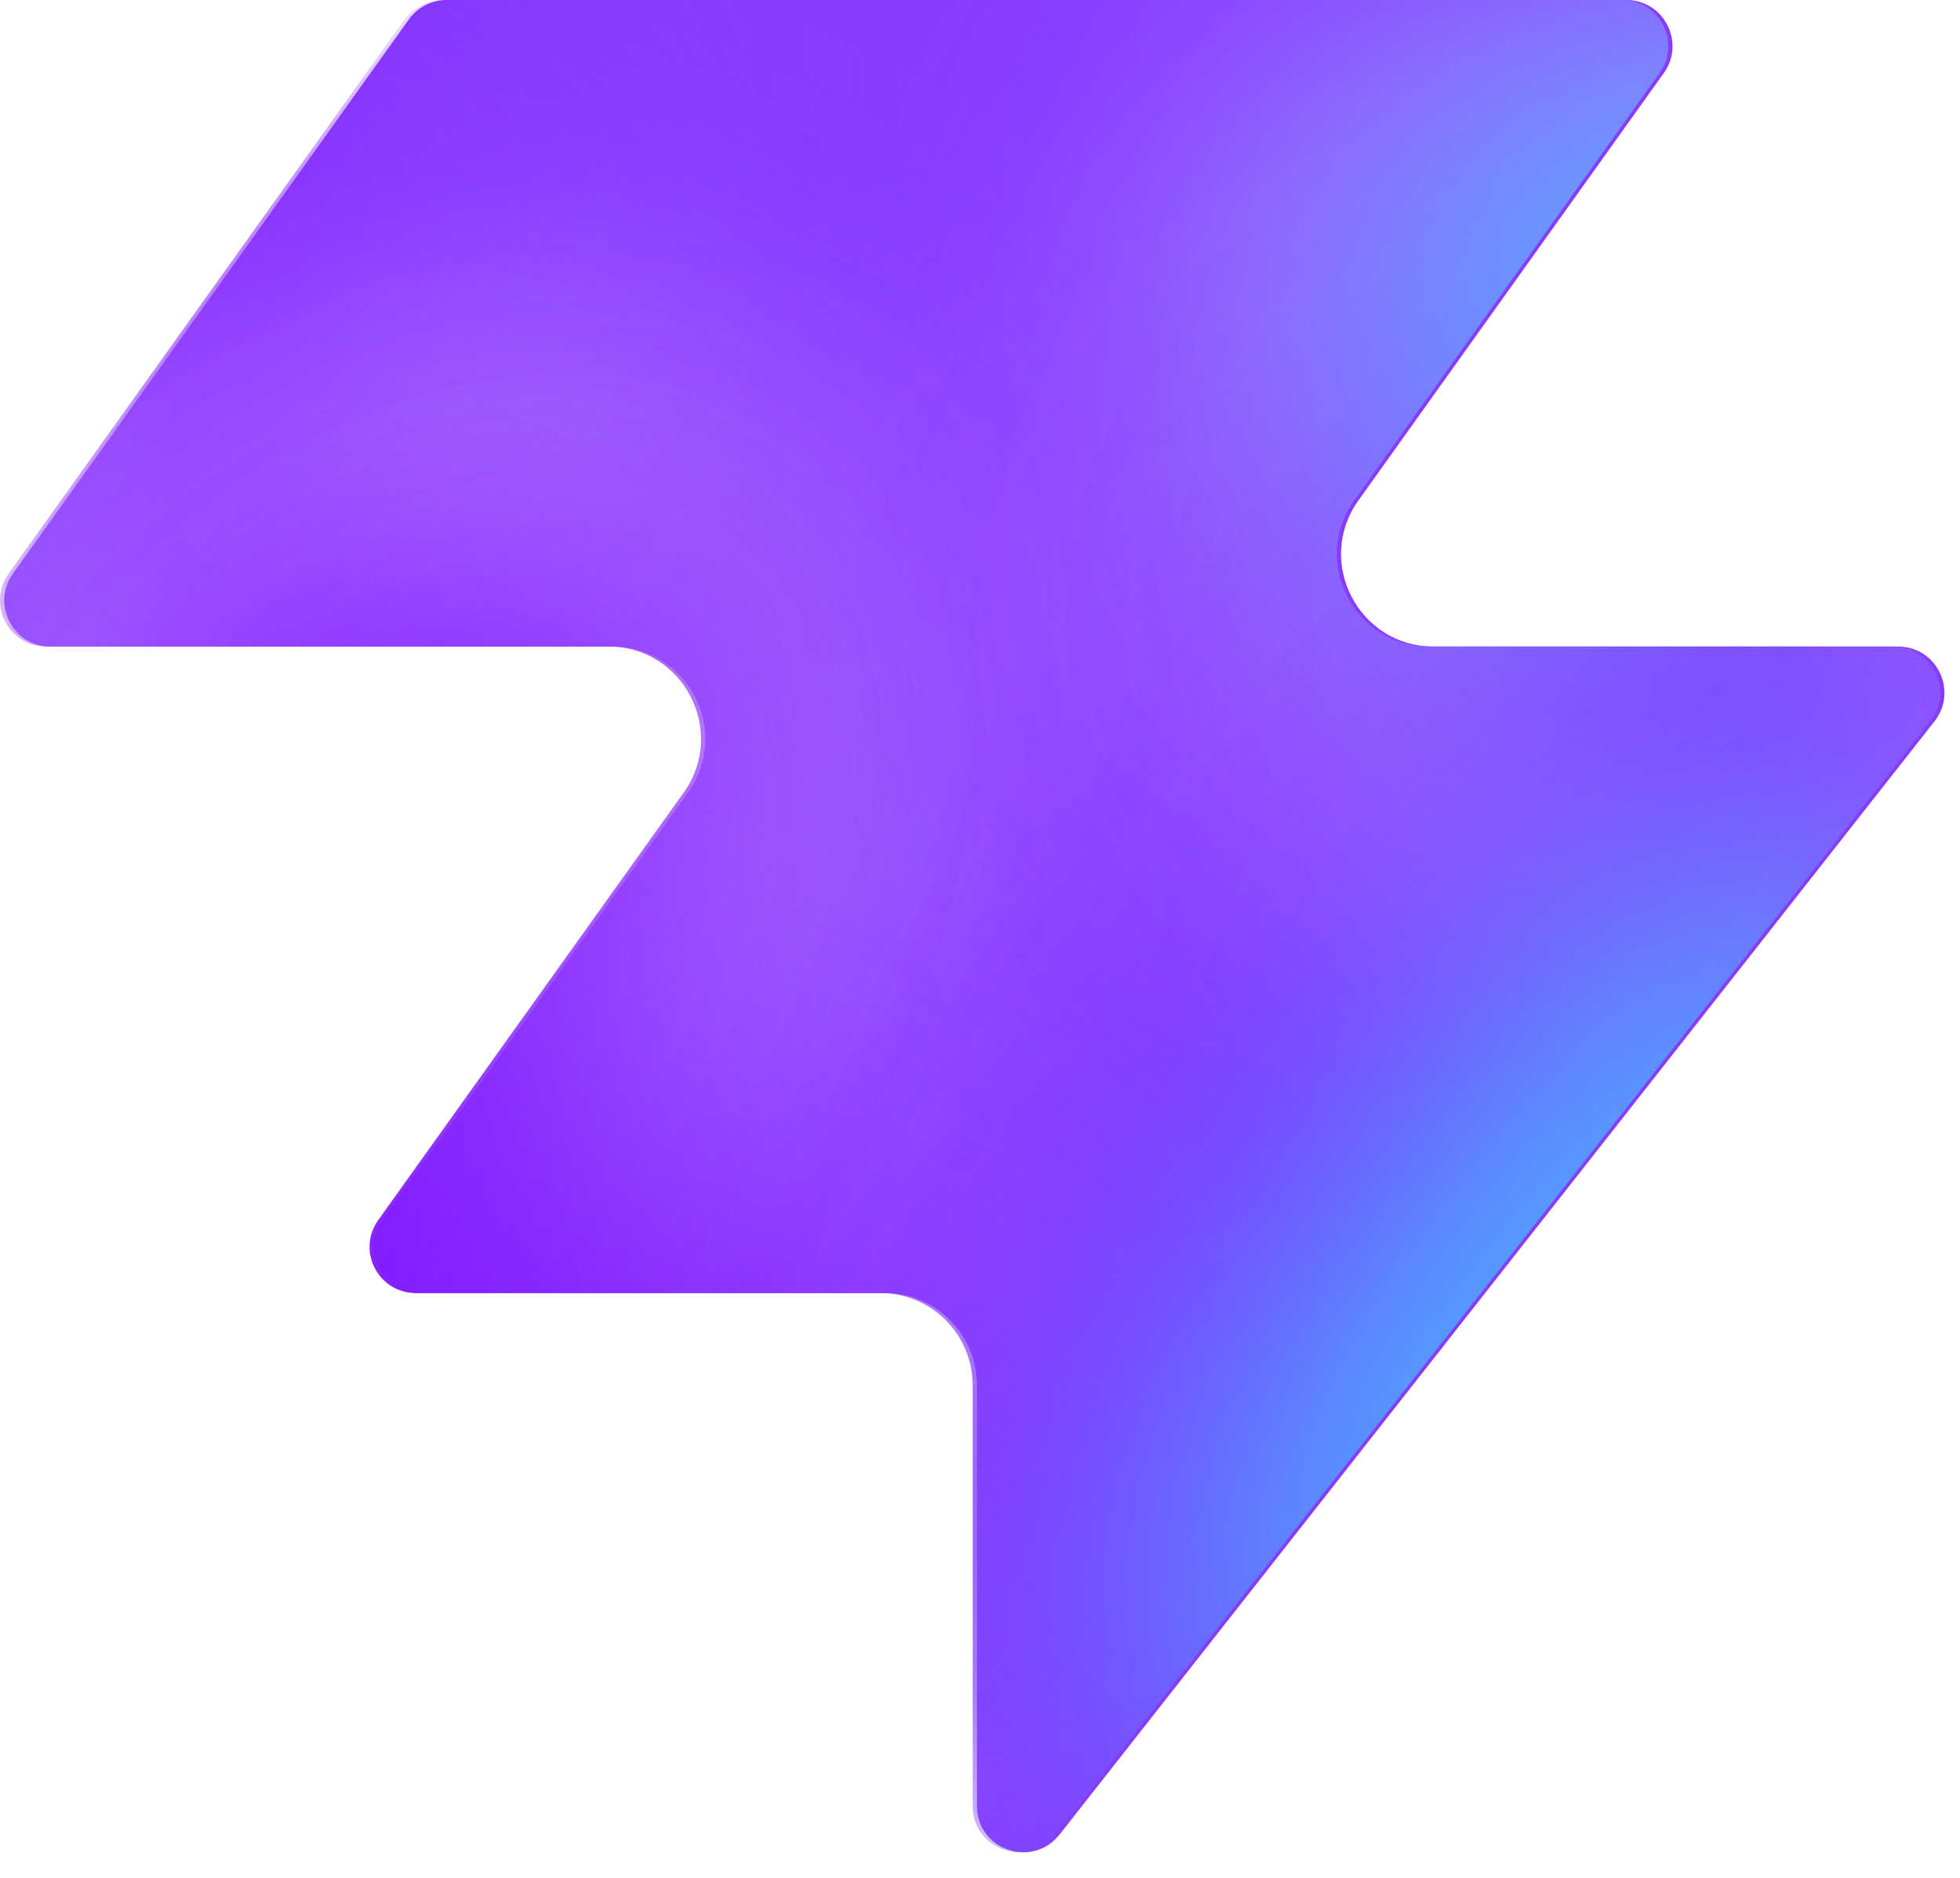
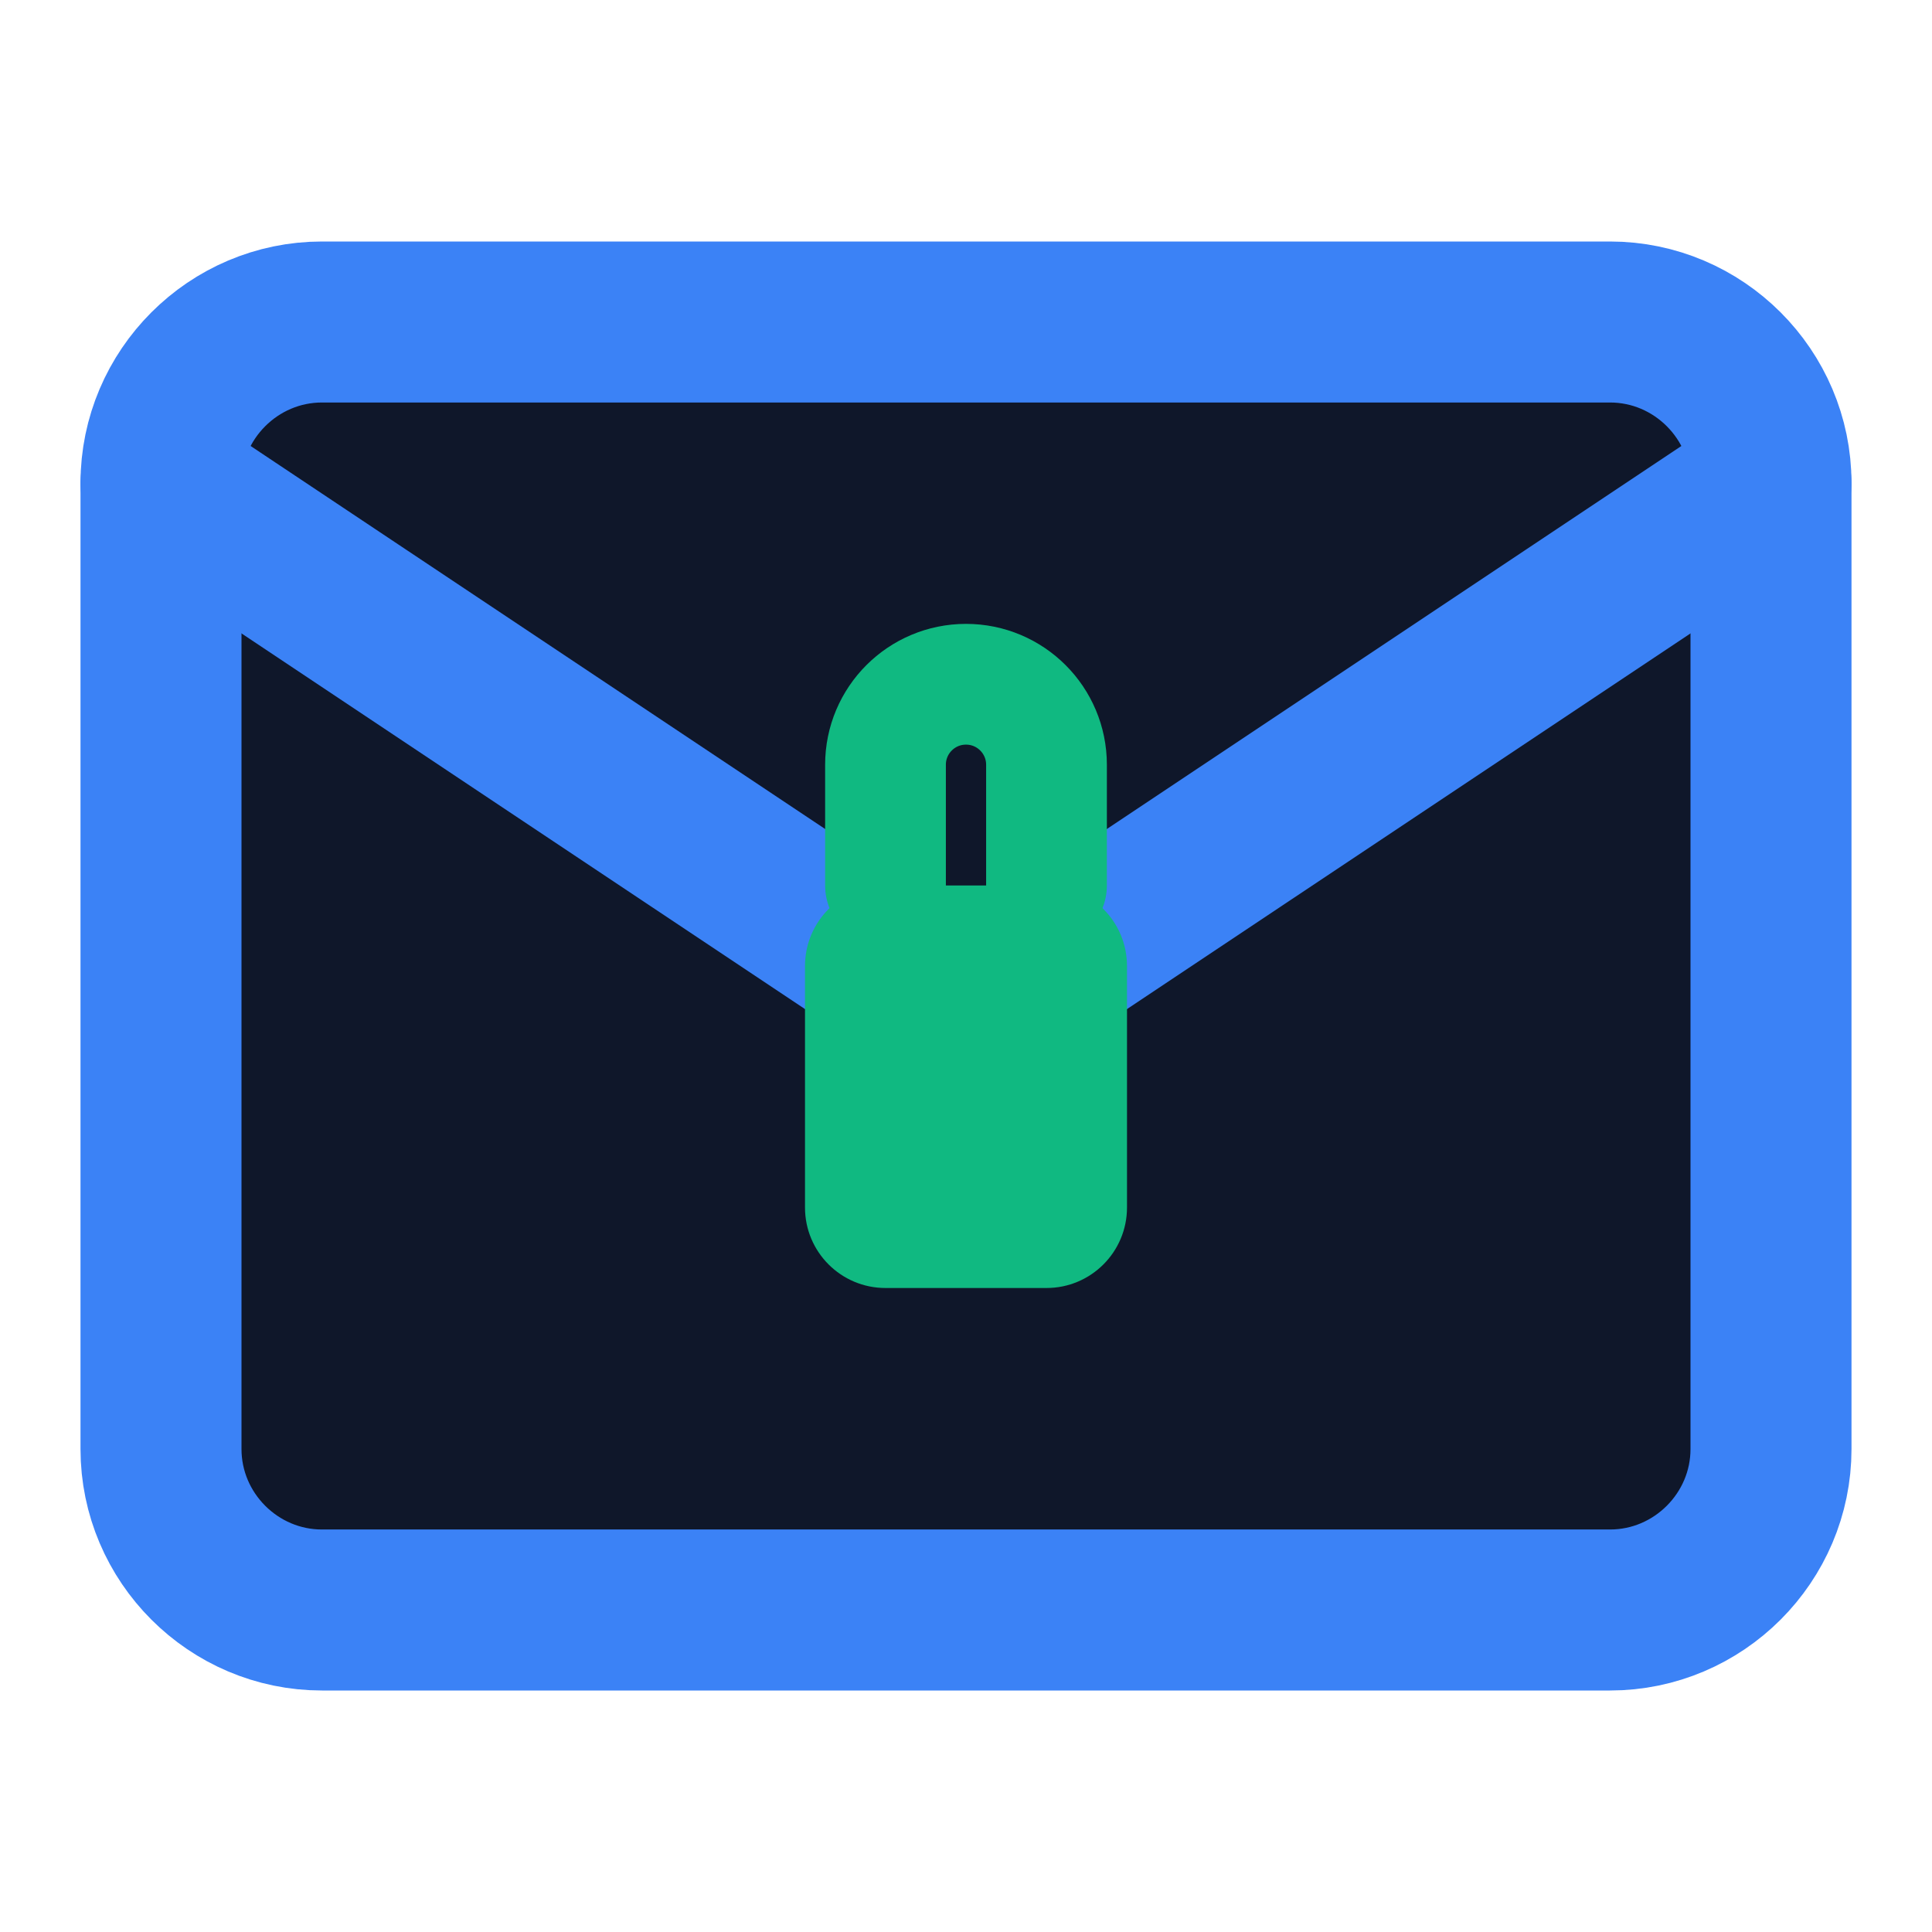
- <svg xmlns="http://www.w3.org/2000/svg" width="48" height="46" fill="none" viewBox="0 0 48 46">
-   <path fill="#863bff" d="M25.946 44.938c-.664.845-2.021.375-2.021-.698V33.937a2.26 2.26 0 0 0-2.262-2.262H10.287c-.92 0-1.456-1.04-.92-1.788l7.48-10.471c1.07-1.497 0-3.578-1.842-3.578H1.237c-.92 0-1.456-1.04-.92-1.788L10.013.474c.214-.297.556-.474.92-.474h28.894c.92 0 1.456 1.04.92 1.788l-7.48 10.471c-1.07 1.498 0 3.579 1.842 3.579h11.377c.943 0 1.473 1.088.89 1.83L25.947 44.94z" style="fill:#863bff;fill:color(display-p3 .525 .23 1);fill-opacity:1" />
-   <mask id="a" width="48" height="46" x="0" y="0" maskUnits="userSpaceOnUse" style="mask-type:alpha">
-     <path fill="#000" d="M25.842 44.938c-.664.844-2.021.375-2.021-.698V33.937a2.26 2.26 0 0 0-2.262-2.262H10.183c-.92 0-1.456-1.04-.92-1.788l7.48-10.471c1.07-1.498 0-3.579-1.842-3.579H1.133c-.92 0-1.456-1.04-.92-1.787L9.91.473c.214-.297.556-.474.92-.474h28.894c.92 0 1.456 1.04.92 1.788l-7.48 10.471c-1.07 1.498 0 3.578 1.842 3.578h11.377c.943 0 1.473 1.088.89 1.832L25.843 44.94z" style="fill:#000;fill-opacity:1" />
-   </mask>
-   <g mask="url(#a)">
-     <g filter="url(#b)">
-       <ellipse cx="5.508" cy="14.704" fill="#ede6ff" rx="5.508" ry="14.704" style="fill:#ede6ff;fill:color(display-p3 .927 .903 1);fill-opacity:1" transform="matrix(.00324 1 1 -.00324 -4.47 31.516)" />
-     </g>
-     <g filter="url(#c)">
-       <ellipse cx="10.399" cy="29.851" fill="#ede6ff" rx="10.399" ry="29.851" style="fill:#ede6ff;fill:color(display-p3 .927 .903 1);fill-opacity:1" transform="matrix(.00324 1 1 -.00324 -39.328 7.883)" />
-     </g>
-     <g filter="url(#d)">
-       <ellipse cx="5.508" cy="30.487" fill="#7e14ff" rx="5.508" ry="30.487" style="fill:#7e14ff;fill:color(display-p3 .492 .077 1);fill-opacity:1" transform="rotate(89.814 -25.913 -14.639)scale(1 -1)" />
-     </g>
-     <g filter="url(#e)">
-       <ellipse cx="5.508" cy="30.599" fill="#7e14ff" rx="5.508" ry="30.599" style="fill:#7e14ff;fill:color(display-p3 .492 .077 1);fill-opacity:1" transform="rotate(89.814 -32.644 -3.334)scale(1 -1)" />
-     </g>
-     <g filter="url(#f)">
-       <ellipse cx="5.508" cy="30.599" fill="#7e14ff" rx="5.508" ry="30.599" style="fill:#7e14ff;fill:color(display-p3 .492 .077 1);fill-opacity:1" transform="matrix(.00324 1 1 -.00324 -34.34 30.47)" />
-     </g>
-     <g filter="url(#g)">
-       <ellipse cx="14.072" cy="22.078" fill="#ede6ff" rx="14.072" ry="22.078" style="fill:#ede6ff;fill:color(display-p3 .927 .903 1);fill-opacity:1" transform="rotate(93.35 24.506 48.493)scale(-1 1)" />
-     </g>
-     <g filter="url(#h)">
-       <ellipse cx="3.47" cy="21.501" fill="#7e14ff" rx="3.47" ry="21.501" style="fill:#7e14ff;fill:color(display-p3 .492 .077 1);fill-opacity:1" transform="rotate(89.009 28.708 47.59)scale(-1 1)" />
-     </g>
-     <g filter="url(#i)">
-       <ellipse cx="3.47" cy="21.501" fill="#7e14ff" rx="3.47" ry="21.501" style="fill:#7e14ff;fill:color(display-p3 .492 .077 1);fill-opacity:1" transform="rotate(89.009 28.708 47.59)scale(-1 1)" />
-     </g>
-     <g filter="url(#j)">
-       <ellipse cx=".387" cy="8.972" fill="#7e14ff" rx="4.407" ry="29.108" style="fill:#7e14ff;fill:color(display-p3 .492 .077 1);fill-opacity:1" transform="rotate(39.51 .387 8.972)" />
-     </g>
-     <g filter="url(#k)">
-       <ellipse cx="47.523" cy="-6.092" fill="#7e14ff" rx="4.407" ry="29.108" style="fill:#7e14ff;fill:color(display-p3 .492 .077 1);fill-opacity:1" transform="rotate(37.892 47.523 -6.092)" />
-     </g>
-     <g filter="url(#l)">
-       <ellipse cx="41.412" cy="6.333" fill="#47bfff" rx="5.971" ry="9.665" style="fill:#47bfff;fill:color(display-p3 .28 .748 1);fill-opacity:1" transform="rotate(37.892 41.412 6.333)" />
-     </g>
-     <g filter="url(#m)">
-       <ellipse cx="-1.879" cy="38.332" fill="#7e14ff" rx="4.407" ry="29.108" style="fill:#7e14ff;fill:color(display-p3 .492 .077 1);fill-opacity:1" transform="rotate(37.892 -1.88 38.332)" />
-     </g>
-     <g filter="url(#n)">
-       <ellipse cx="-1.879" cy="38.332" fill="#7e14ff" rx="4.407" ry="29.108" style="fill:#7e14ff;fill:color(display-p3 .492 .077 1);fill-opacity:1" transform="rotate(37.892 -1.88 38.332)" />
-     </g>
-     <g filter="url(#o)">
-       <ellipse cx="35.651" cy="29.907" fill="#7e14ff" rx="4.407" ry="29.108" style="fill:#7e14ff;fill:color(display-p3 .492 .077 1);fill-opacity:1" transform="rotate(37.892 35.651 29.907)" />
-     </g>
-     <g filter="url(#p)">
-       <ellipse cx="38.418" cy="32.4" fill="#47bfff" rx="5.971" ry="15.297" style="fill:#47bfff;fill:color(display-p3 .28 .748 1);fill-opacity:1" transform="rotate(37.892 38.418 32.4)" />
-     </g>
-   </g>
-   <defs>
-     <filter id="b" width="60.045" height="41.654" x="-19.77" y="16.149" color-interpolation-filters="sRGB" filterUnits="userSpaceOnUse">
-       <feFlood flood-opacity="0" result="BackgroundImageFix" />
-       <feBlend in="SourceGraphic" in2="BackgroundImageFix" result="shape" />
-       <feGaussianBlur result="effect1_foregroundBlur_2002_17158" stdDeviation="7.659" />
-     </filter>
-     <filter id="c" width="90.34" height="51.437" x="-54.613" y="-7.533" color-interpolation-filters="sRGB" filterUnits="userSpaceOnUse">
-       <feFlood flood-opacity="0" result="BackgroundImageFix" />
-       <feBlend in="SourceGraphic" in2="BackgroundImageFix" result="shape" />
-       <feGaussianBlur result="effect1_foregroundBlur_2002_17158" stdDeviation="7.659" />
-     </filter>
-     <filter id="d" width="79.355" height="29.4" x="-49.64" y="2.03" color-interpolation-filters="sRGB" filterUnits="userSpaceOnUse">
-       <feFlood flood-opacity="0" result="BackgroundImageFix" />
-       <feBlend in="SourceGraphic" in2="BackgroundImageFix" result="shape" />
-       <feGaussianBlur result="effect1_foregroundBlur_2002_17158" stdDeviation="4.596" />
-     </filter>
-     <filter id="e" width="79.579" height="29.4" x="-45.045" y="20.029" color-interpolation-filters="sRGB" filterUnits="userSpaceOnUse">
-       <feFlood flood-opacity="0" result="BackgroundImageFix" />
-       <feBlend in="SourceGraphic" in2="BackgroundImageFix" result="shape" />
-       <feGaussianBlur result="effect1_foregroundBlur_2002_17158" stdDeviation="4.596" />
-     </filter>
-     <filter id="f" width="79.579" height="29.4" x="-43.513" y="21.178" color-interpolation-filters="sRGB" filterUnits="userSpaceOnUse">
-       <feFlood flood-opacity="0" result="BackgroundImageFix" />
-       <feBlend in="SourceGraphic" in2="BackgroundImageFix" result="shape" />
-       <feGaussianBlur result="effect1_foregroundBlur_2002_17158" stdDeviation="4.596" />
-     </filter>
-     <filter id="g" width="74.749" height="58.852" x="15.756" y="-17.901" color-interpolation-filters="sRGB" filterUnits="userSpaceOnUse">
-       <feFlood flood-opacity="0" result="BackgroundImageFix" />
-       <feBlend in="SourceGraphic" in2="BackgroundImageFix" result="shape" />
-       <feGaussianBlur result="effect1_foregroundBlur_2002_17158" stdDeviation="7.659" />
-     </filter>
-     <filter id="h" width="61.377" height="25.362" x="23.548" y="2.284" color-interpolation-filters="sRGB" filterUnits="userSpaceOnUse">
-       <feFlood flood-opacity="0" result="BackgroundImageFix" />
-       <feBlend in="SourceGraphic" in2="BackgroundImageFix" result="shape" />
-       <feGaussianBlur result="effect1_foregroundBlur_2002_17158" stdDeviation="4.596" />
-     </filter>
-     <filter id="i" width="61.377" height="25.362" x="23.548" y="2.284" color-interpolation-filters="sRGB" filterUnits="userSpaceOnUse">
-       <feFlood flood-opacity="0" result="BackgroundImageFix" />
-       <feBlend in="SourceGraphic" in2="BackgroundImageFix" result="shape" />
-       <feGaussianBlur result="effect1_foregroundBlur_2002_17158" stdDeviation="4.596" />
-     </filter>
-     <filter id="j" width="56.045" height="63.649" x="-27.636" y="-22.853" color-interpolation-filters="sRGB" filterUnits="userSpaceOnUse">
-       <feFlood flood-opacity="0" result="BackgroundImageFix" />
-       <feBlend in="SourceGraphic" in2="BackgroundImageFix" result="shape" />
-       <feGaussianBlur result="effect1_foregroundBlur_2002_17158" stdDeviation="4.596" />
-     </filter>
-     <filter id="k" width="54.814" height="64.646" x="20.116" y="-38.415" color-interpolation-filters="sRGB" filterUnits="userSpaceOnUse">
-       <feFlood flood-opacity="0" result="BackgroundImageFix" />
-       <feBlend in="SourceGraphic" in2="BackgroundImageFix" result="shape" />
-       <feGaussianBlur result="effect1_foregroundBlur_2002_17158" stdDeviation="4.596" />
-     </filter>
-     <filter id="l" width="33.541" height="35.313" x="24.641" y="-11.323" color-interpolation-filters="sRGB" filterUnits="userSpaceOnUse">
-       <feFlood flood-opacity="0" result="BackgroundImageFix" />
-       <feBlend in="SourceGraphic" in2="BackgroundImageFix" result="shape" />
-       <feGaussianBlur result="effect1_foregroundBlur_2002_17158" stdDeviation="4.596" />
-     </filter>
-     <filter id="m" width="54.814" height="64.646" x="-29.286" y="6.009" color-interpolation-filters="sRGB" filterUnits="userSpaceOnUse">
-       <feFlood flood-opacity="0" result="BackgroundImageFix" />
-       <feBlend in="SourceGraphic" in2="BackgroundImageFix" result="shape" />
-       <feGaussianBlur result="effect1_foregroundBlur_2002_17158" stdDeviation="4.596" />
-     </filter>
-     <filter id="n" width="54.814" height="64.646" x="-29.286" y="6.009" color-interpolation-filters="sRGB" filterUnits="userSpaceOnUse">
-       <feFlood flood-opacity="0" result="BackgroundImageFix" />
-       <feBlend in="SourceGraphic" in2="BackgroundImageFix" result="shape" />
-       <feGaussianBlur result="effect1_foregroundBlur_2002_17158" stdDeviation="4.596" />
-     </filter>
-     <filter id="o" width="54.814" height="64.646" x="8.244" y="-2.416" color-interpolation-filters="sRGB" filterUnits="userSpaceOnUse">
-       <feFlood flood-opacity="0" result="BackgroundImageFix" />
-       <feBlend in="SourceGraphic" in2="BackgroundImageFix" result="shape" />
-       <feGaussianBlur result="effect1_foregroundBlur_2002_17158" stdDeviation="4.596" />
-     </filter>
-     <filter id="p" width="39.409" height="43.623" x="18.713" y="10.588" color-interpolation-filters="sRGB" filterUnits="userSpaceOnUse">
-       <feFlood flood-opacity="0" result="BackgroundImageFix" />
-       <feBlend in="SourceGraphic" in2="BackgroundImageFix" result="shape" />
-       <feGaussianBlur result="effect1_foregroundBlur_2002_17158" stdDeviation="4.596" />
-     </filter>
-   </defs>
+ <svg xmlns="http://www.w3.org/2000/svg" viewBox="0 0 24 24" fill="none" stroke="#3b82f6" stroke-width="2" stroke-linecap="round" stroke-linejoin="round">
+   <path d="M4 4h16c1.1 0 2 .9 2 2v12c0 1.1-.9 2-2 2H4c-1.1 0-2-.9-2-2V6c0-1.1.9-2 2-2z" fill="#0f172a" />
+   <path d="m22 6-9.03 6.02a1.94 1.94 0 0 1-1.94 0L2 6" />
+   <rect x="10" y="11" width="4" height="5" rx="1" fill="#10b981" stroke="none" />
+   <path d="M11 11V9.5a1 1 0 0 1 2 0V11" stroke="#10b981" stroke-width="1.5" />
</svg>
